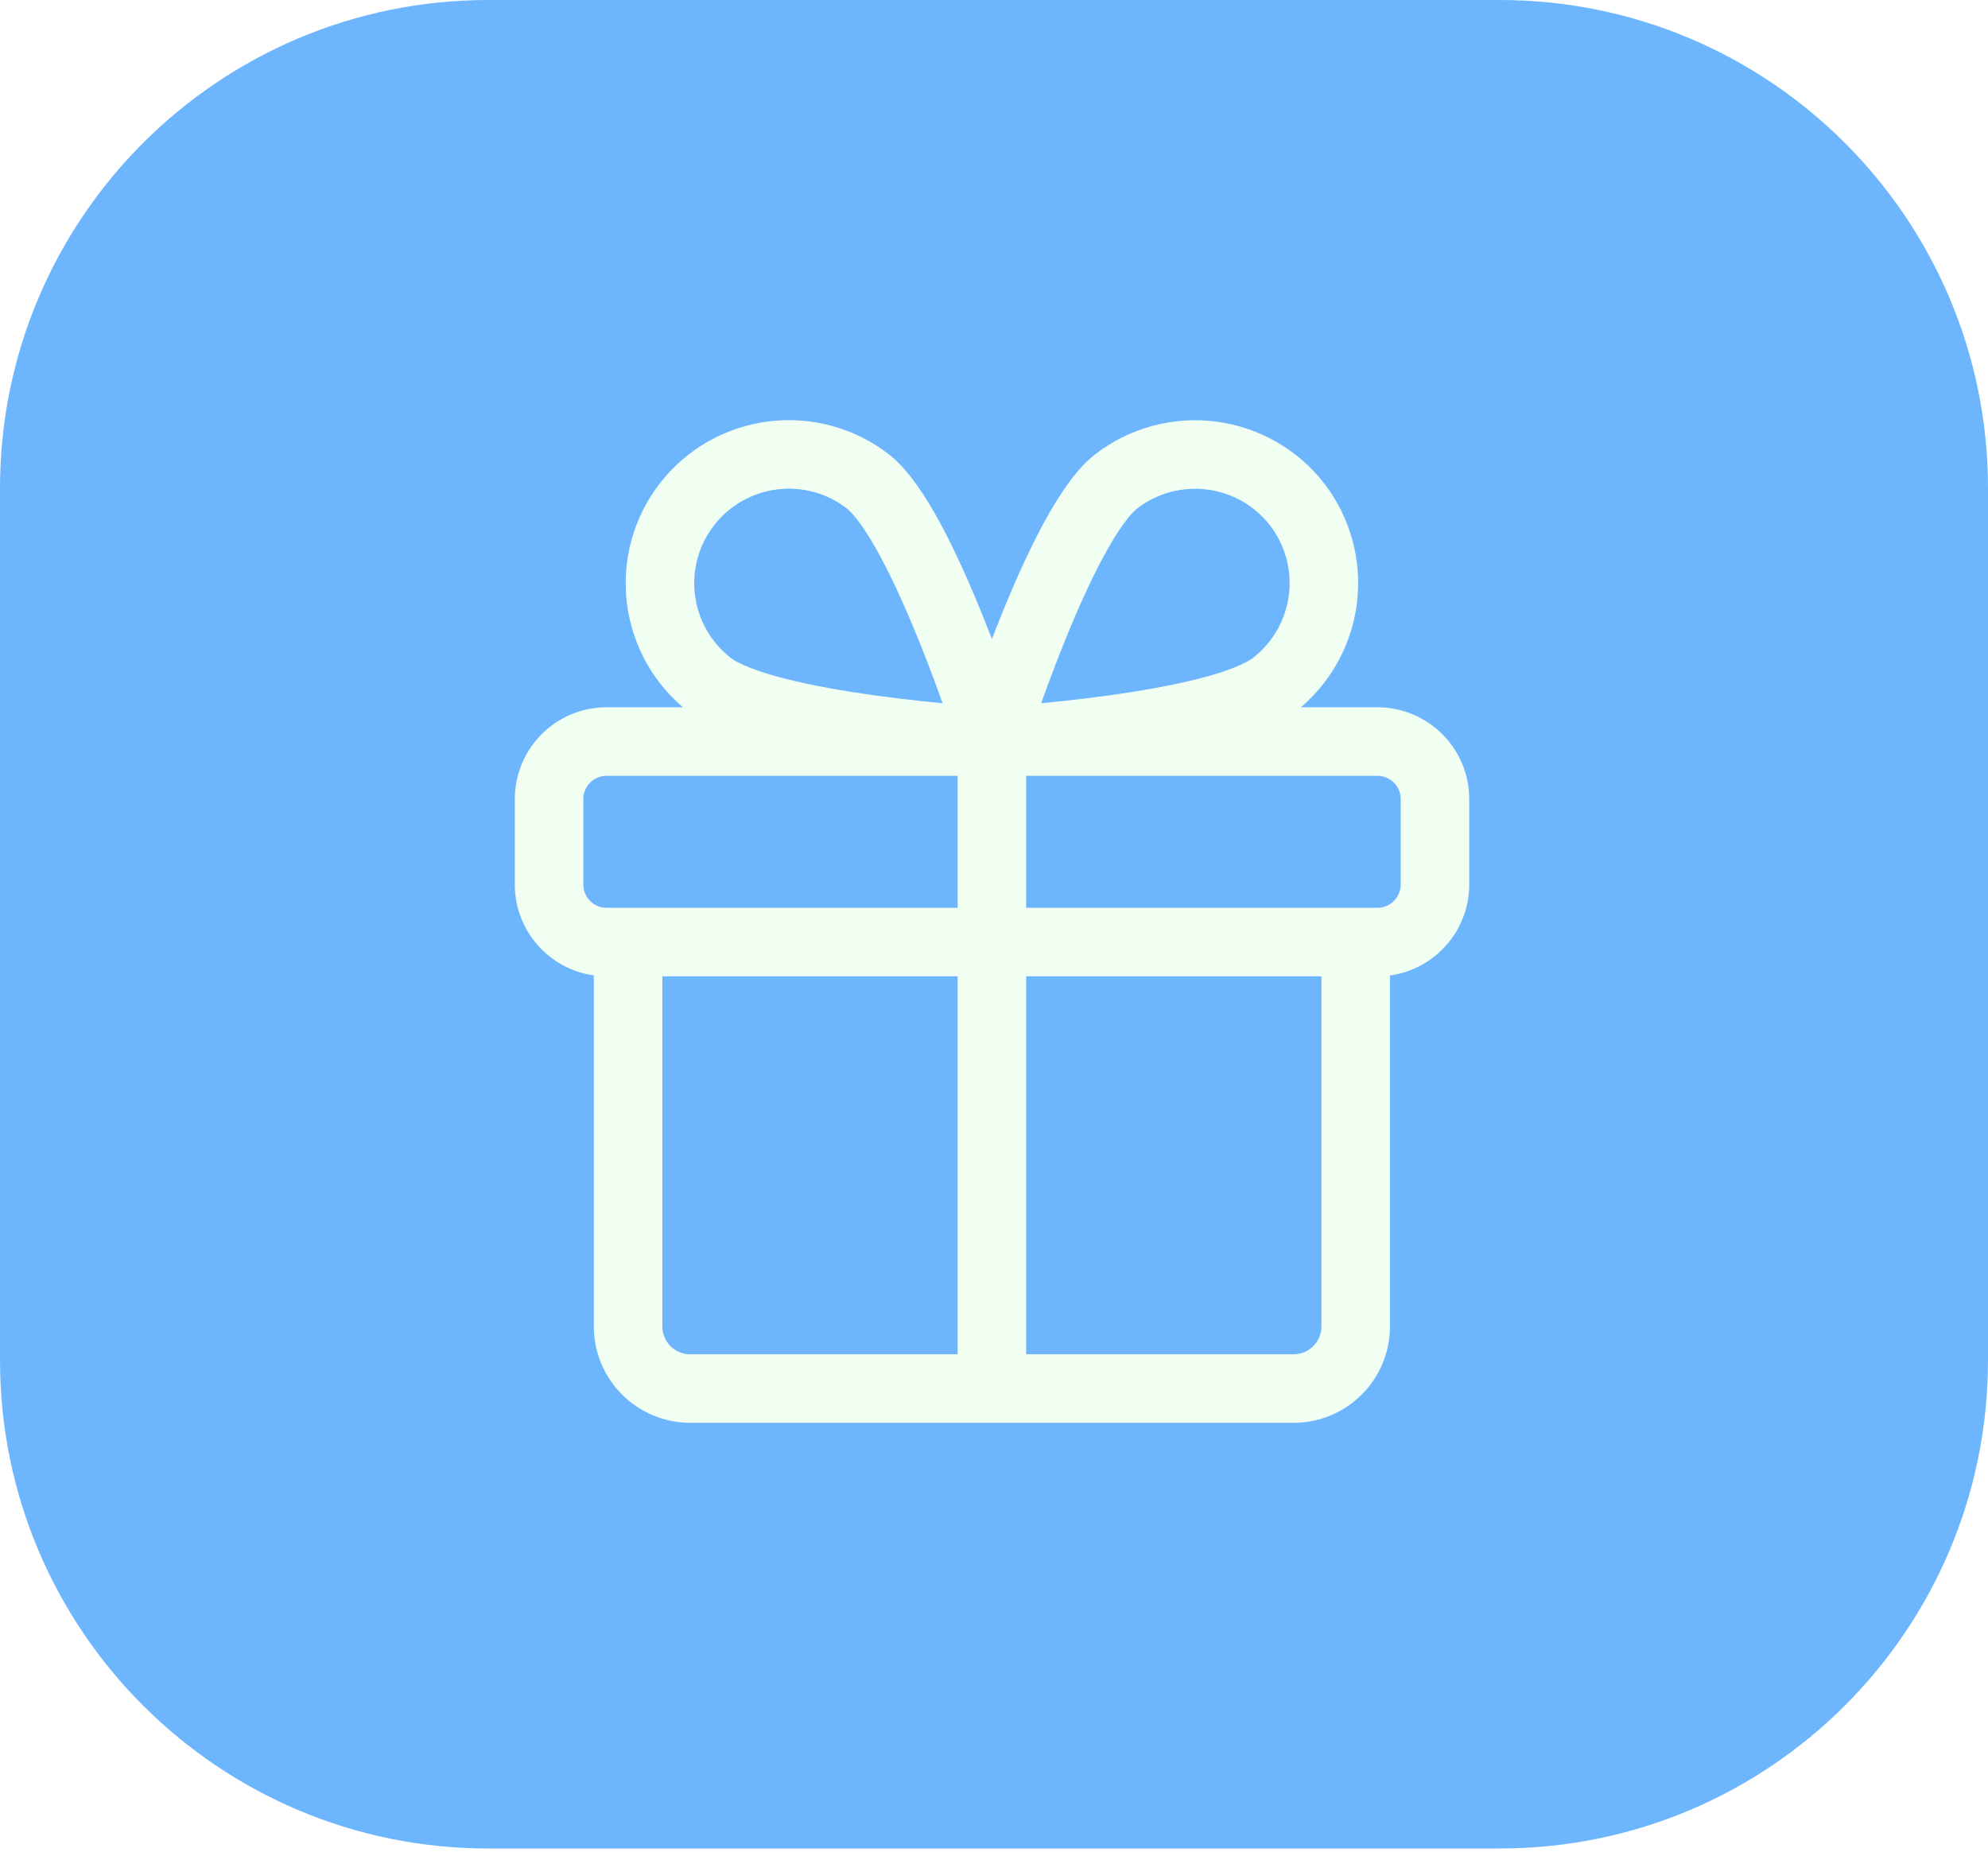
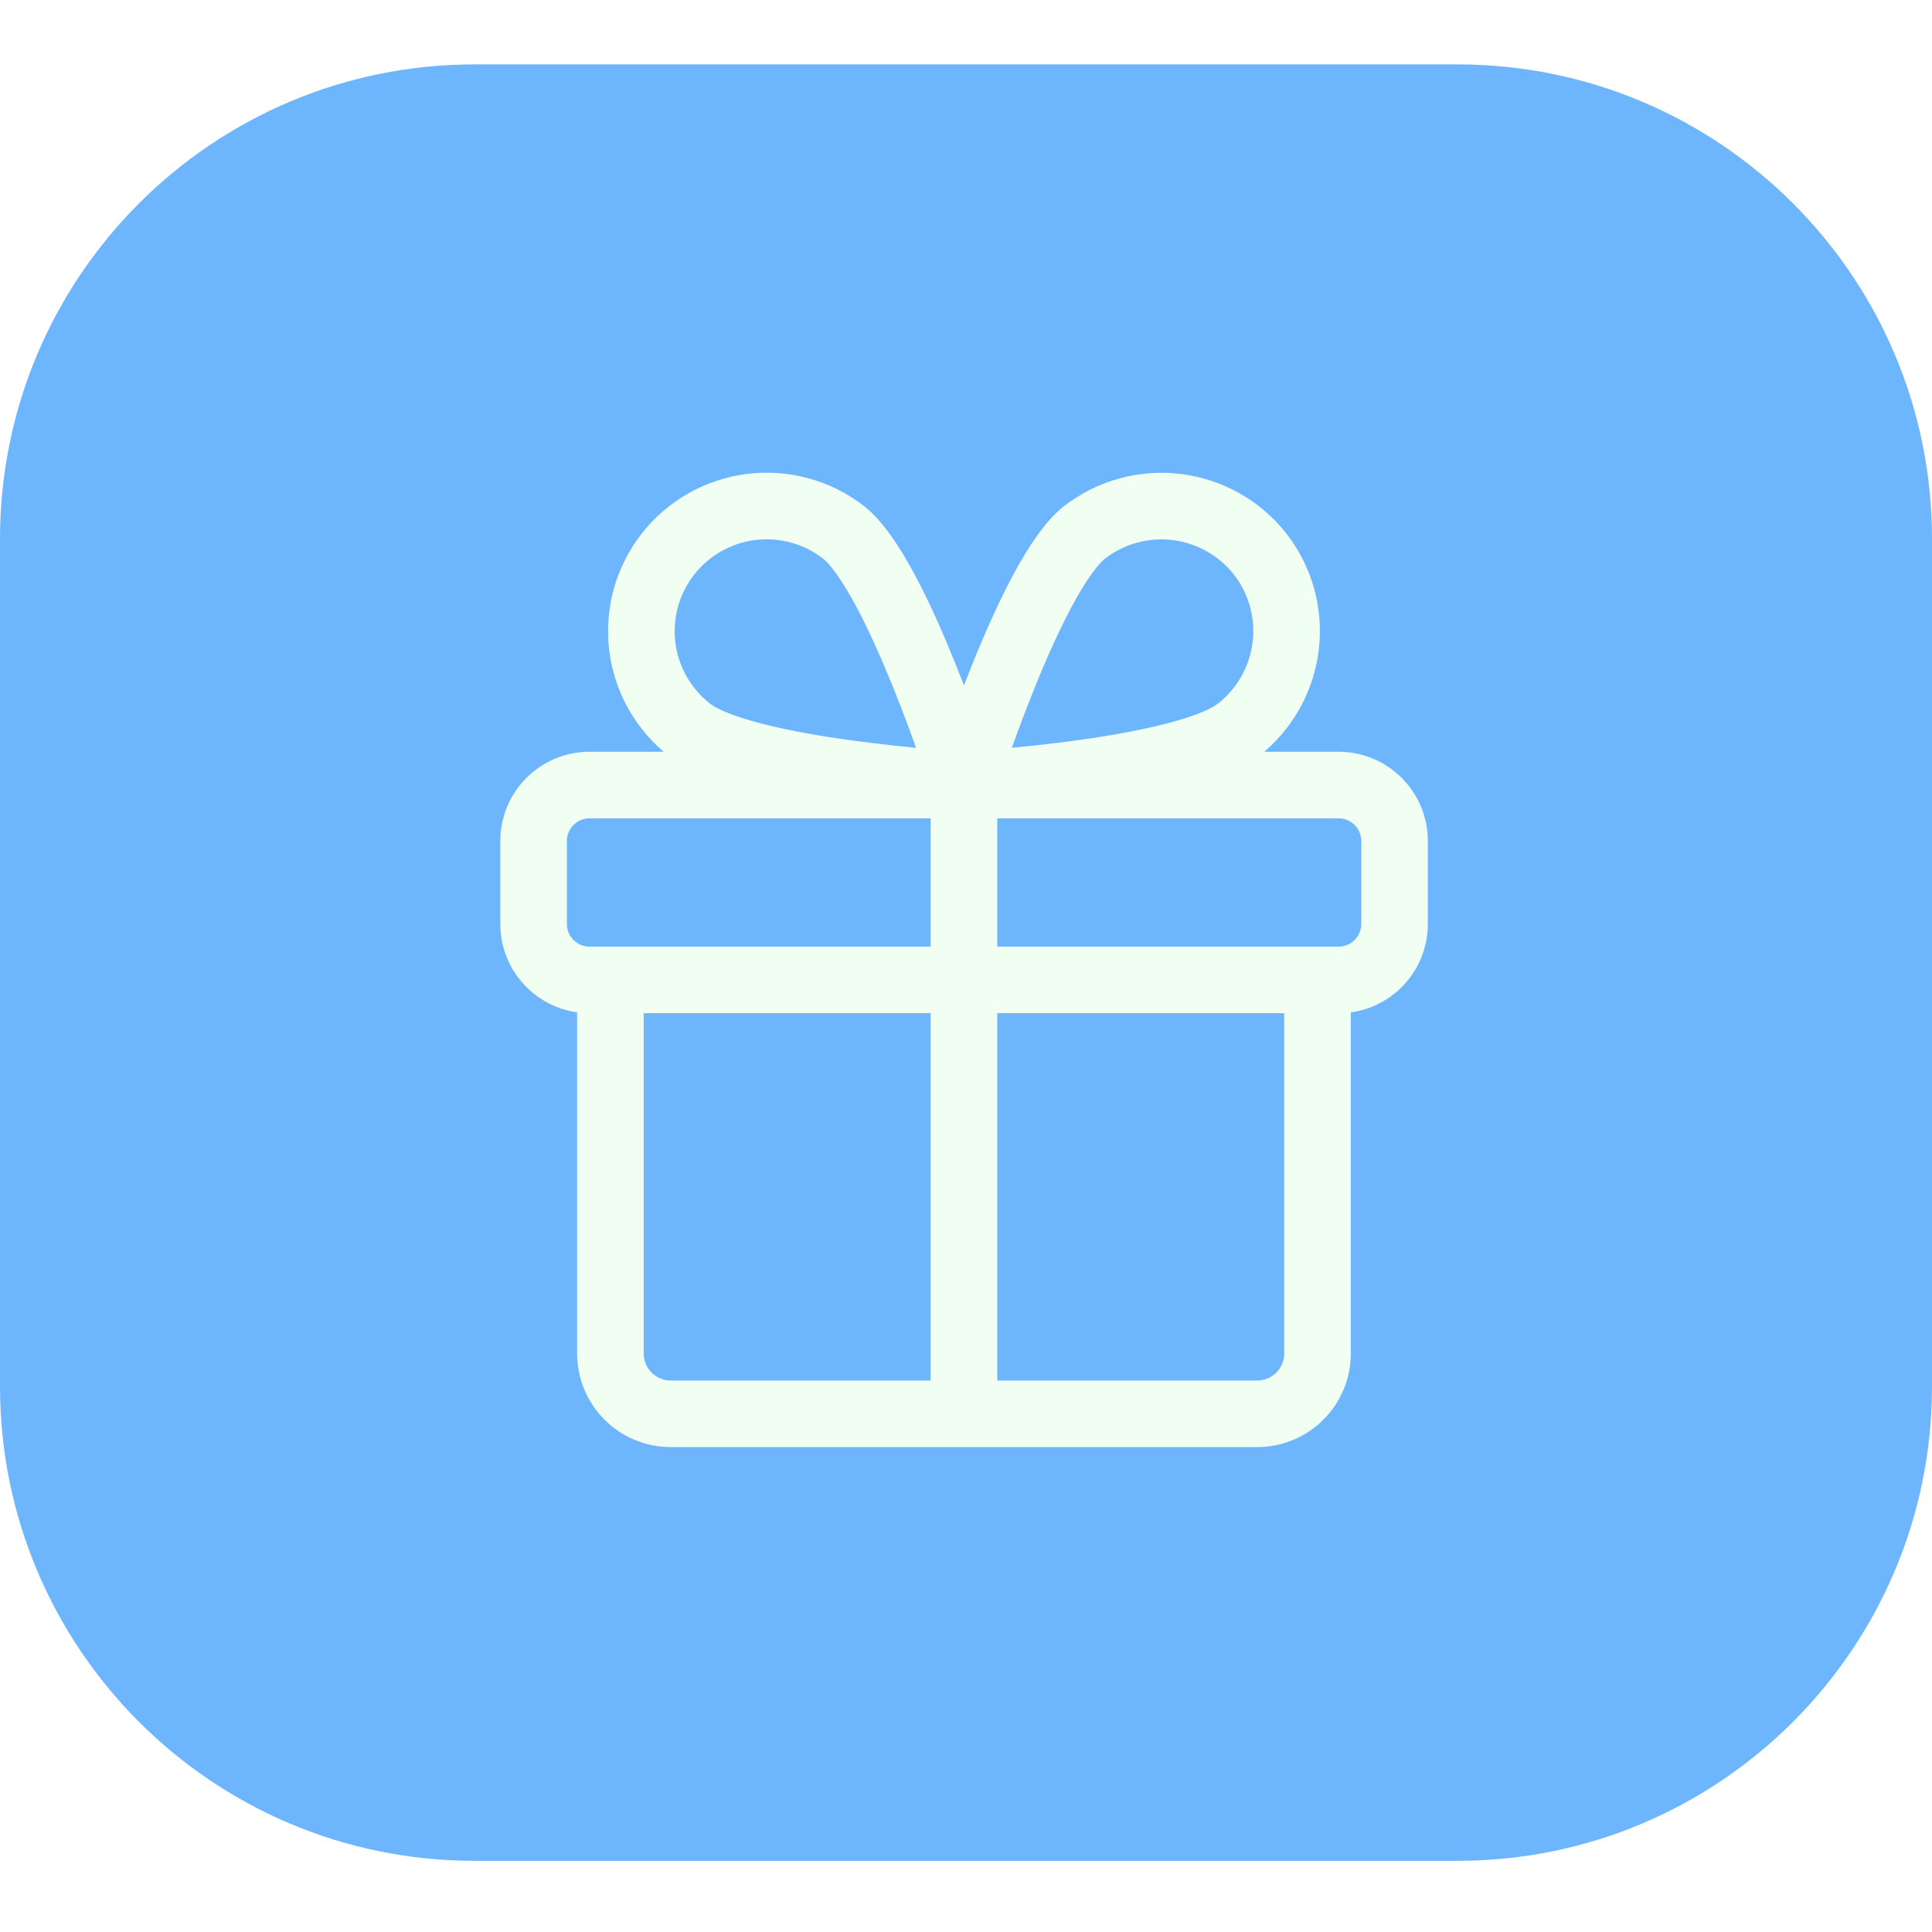
- <svg xmlns="http://www.w3.org/2000/svg" width="105" height="98" viewBox="0 0 105 98" fill="none">
+ <svg xmlns="http://www.w3.org/2000/svg" width="50" height="50" viewBox="0 0 105 98" fill="none">
  <rect width="105" height="97.632" rx="25.79" fill="#6DB6FE" />
  <path d="M71.604 51.156V70.057C71.604 70.928 71.259 71.762 70.643 72.377C70.028 72.993 69.194 73.338 68.323 73.338H36.455C35.584 73.338 34.75 72.993 34.135 72.377C33.519 71.762 33.174 70.928 33.174 70.057V51.156M52.389 39.166C52.389 39.166 64.343 38.478 67.31 36.162C68.727 35.053 69.647 33.429 69.871 31.643C70.095 29.858 69.603 28.057 68.504 26.633C67.395 25.21 65.766 24.285 63.976 24.059C62.186 23.833 60.38 24.324 58.951 25.427C56.008 27.743 52.389 39.166 52.389 39.166ZM52.389 39.166C52.389 39.166 40.435 38.478 37.468 36.162C36.05 35.053 35.13 33.428 34.908 31.642C34.687 29.856 35.182 28.055 36.285 26.633C37.393 25.207 39.022 24.28 40.813 24.054C42.604 23.828 44.412 24.321 45.839 25.427C48.77 27.742 52.389 39.166 52.389 39.166ZM52.389 39.166V73.338M32.04 39.166H72.75C74.429 39.166 75.79 40.527 75.79 42.205V46.717C75.79 48.395 74.429 49.756 72.75 49.756H32.04C30.361 49.756 29 48.395 29 46.717V42.205C29 40.527 30.361 39.166 32.04 39.166Z" stroke="#F1FFF3" stroke-width="3.619" stroke-linecap="round" stroke-linejoin="round" />
</svg>
